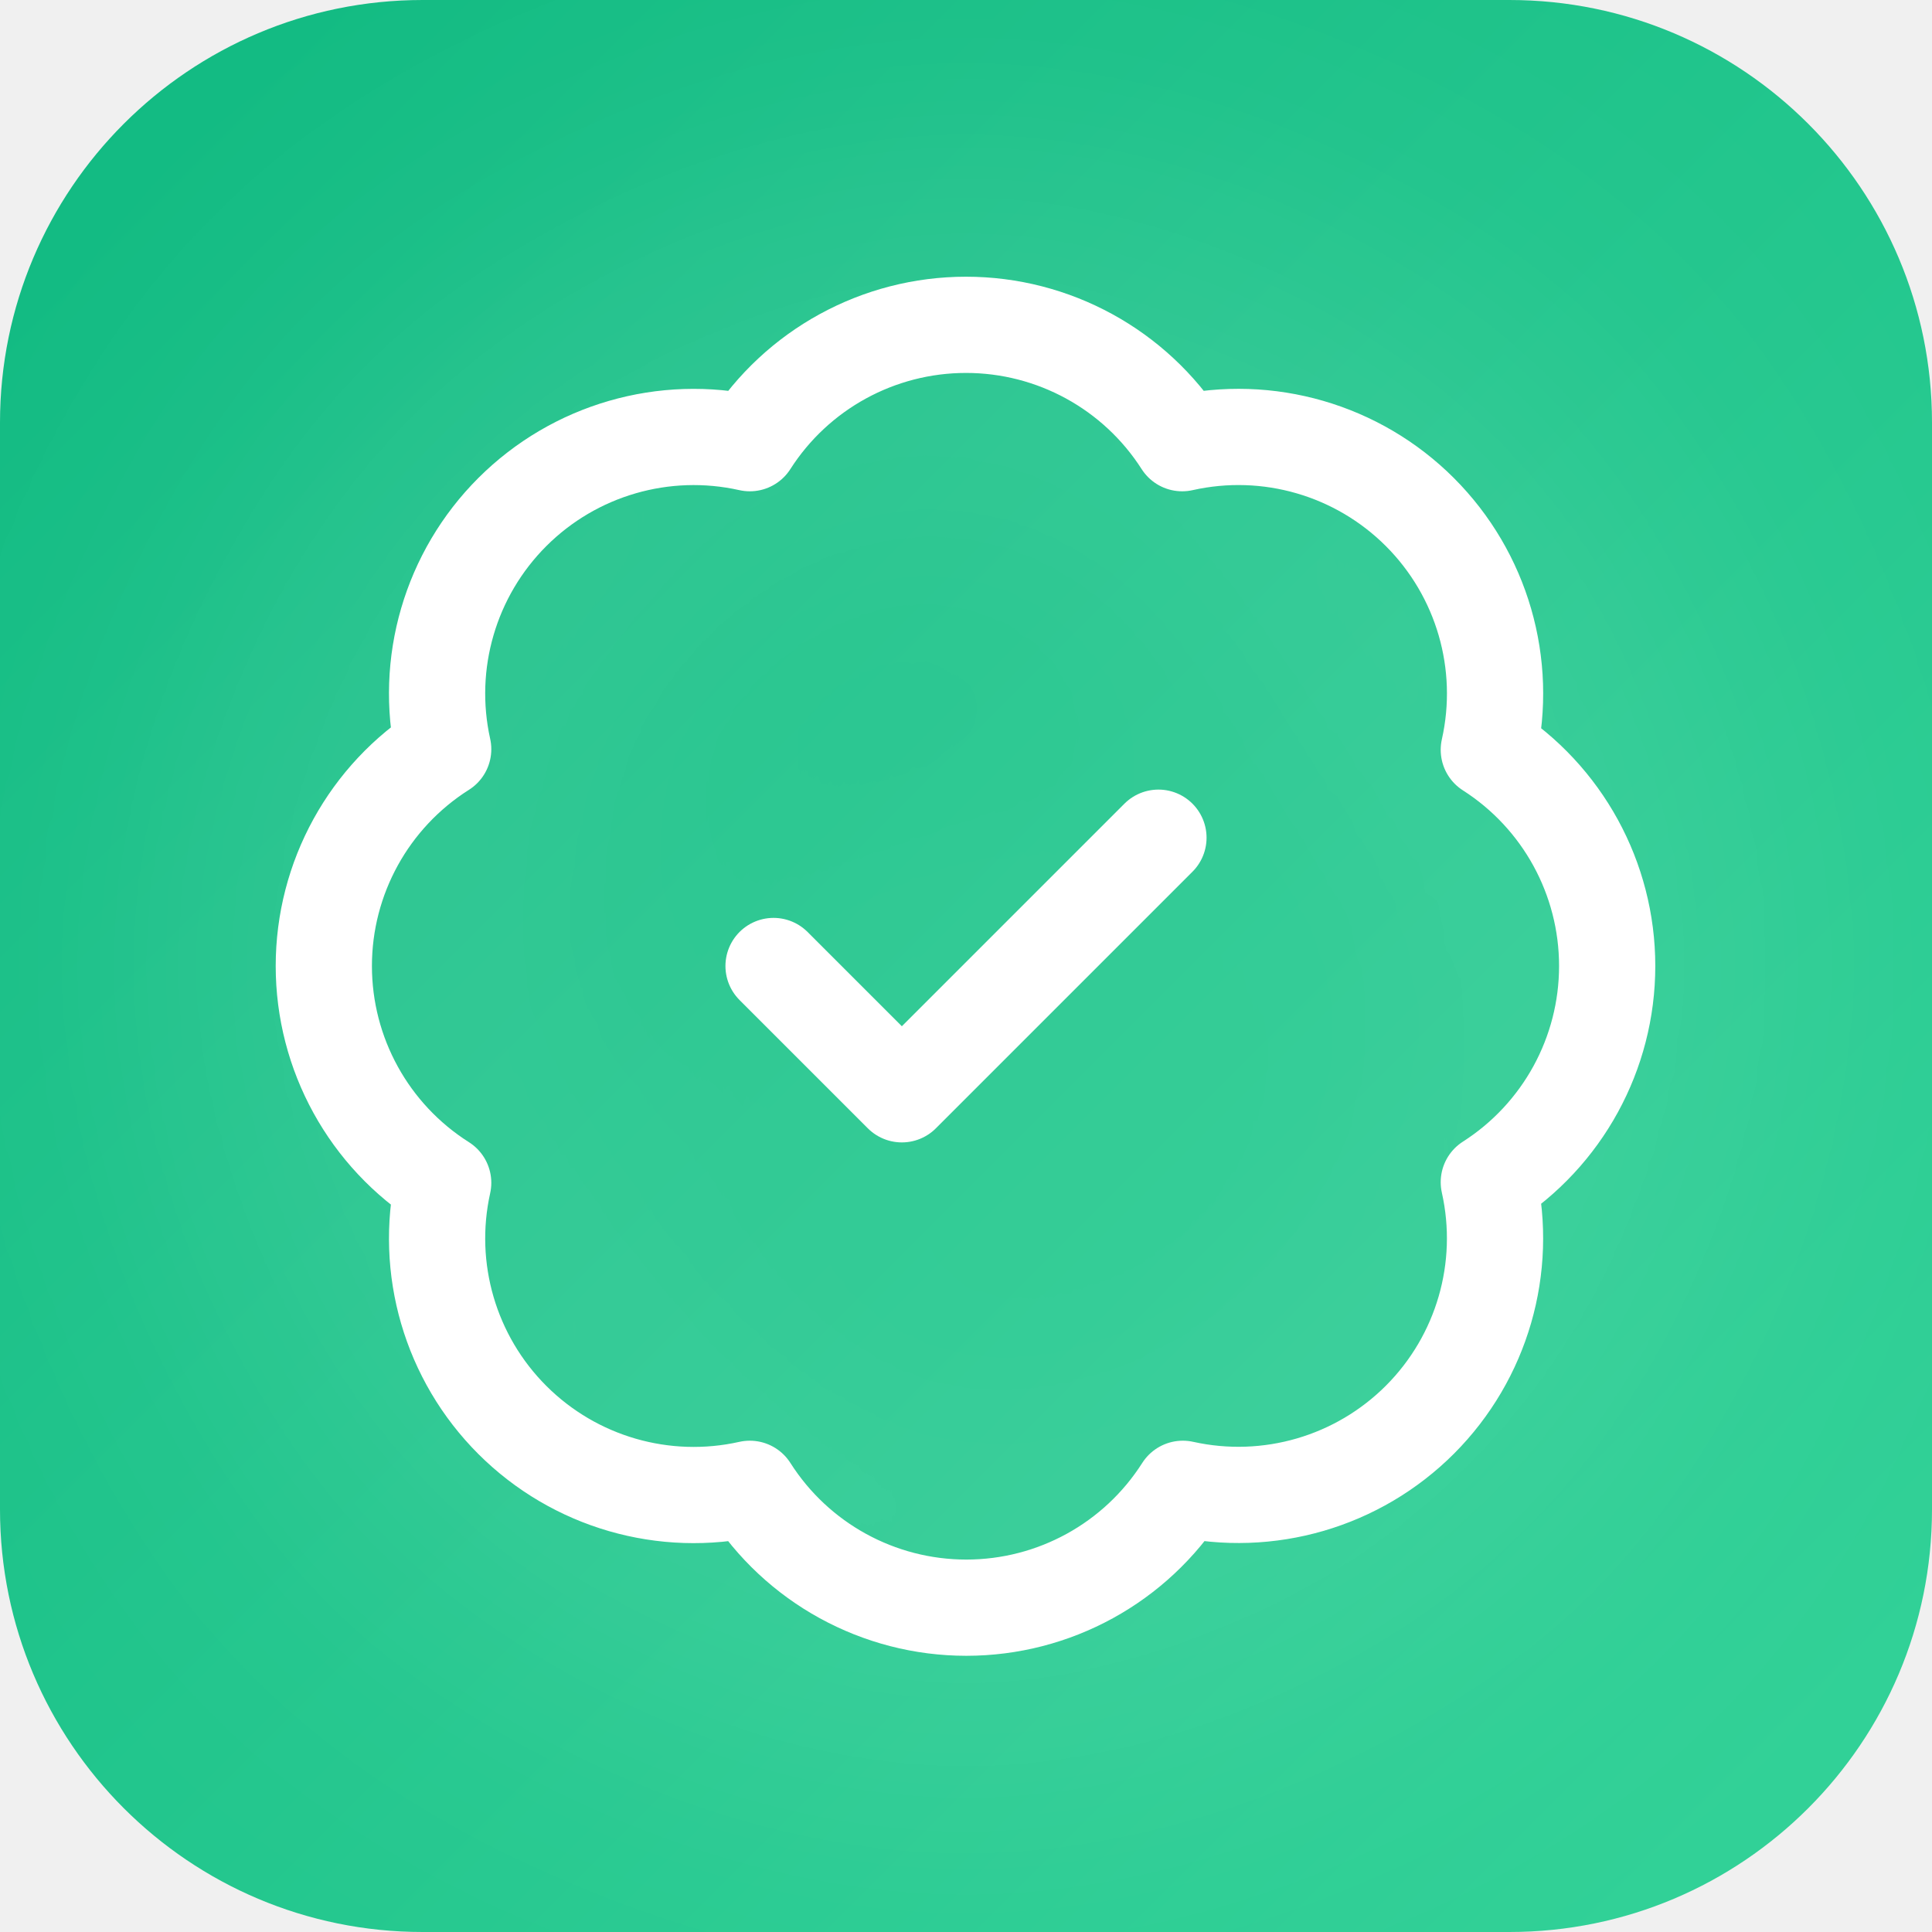
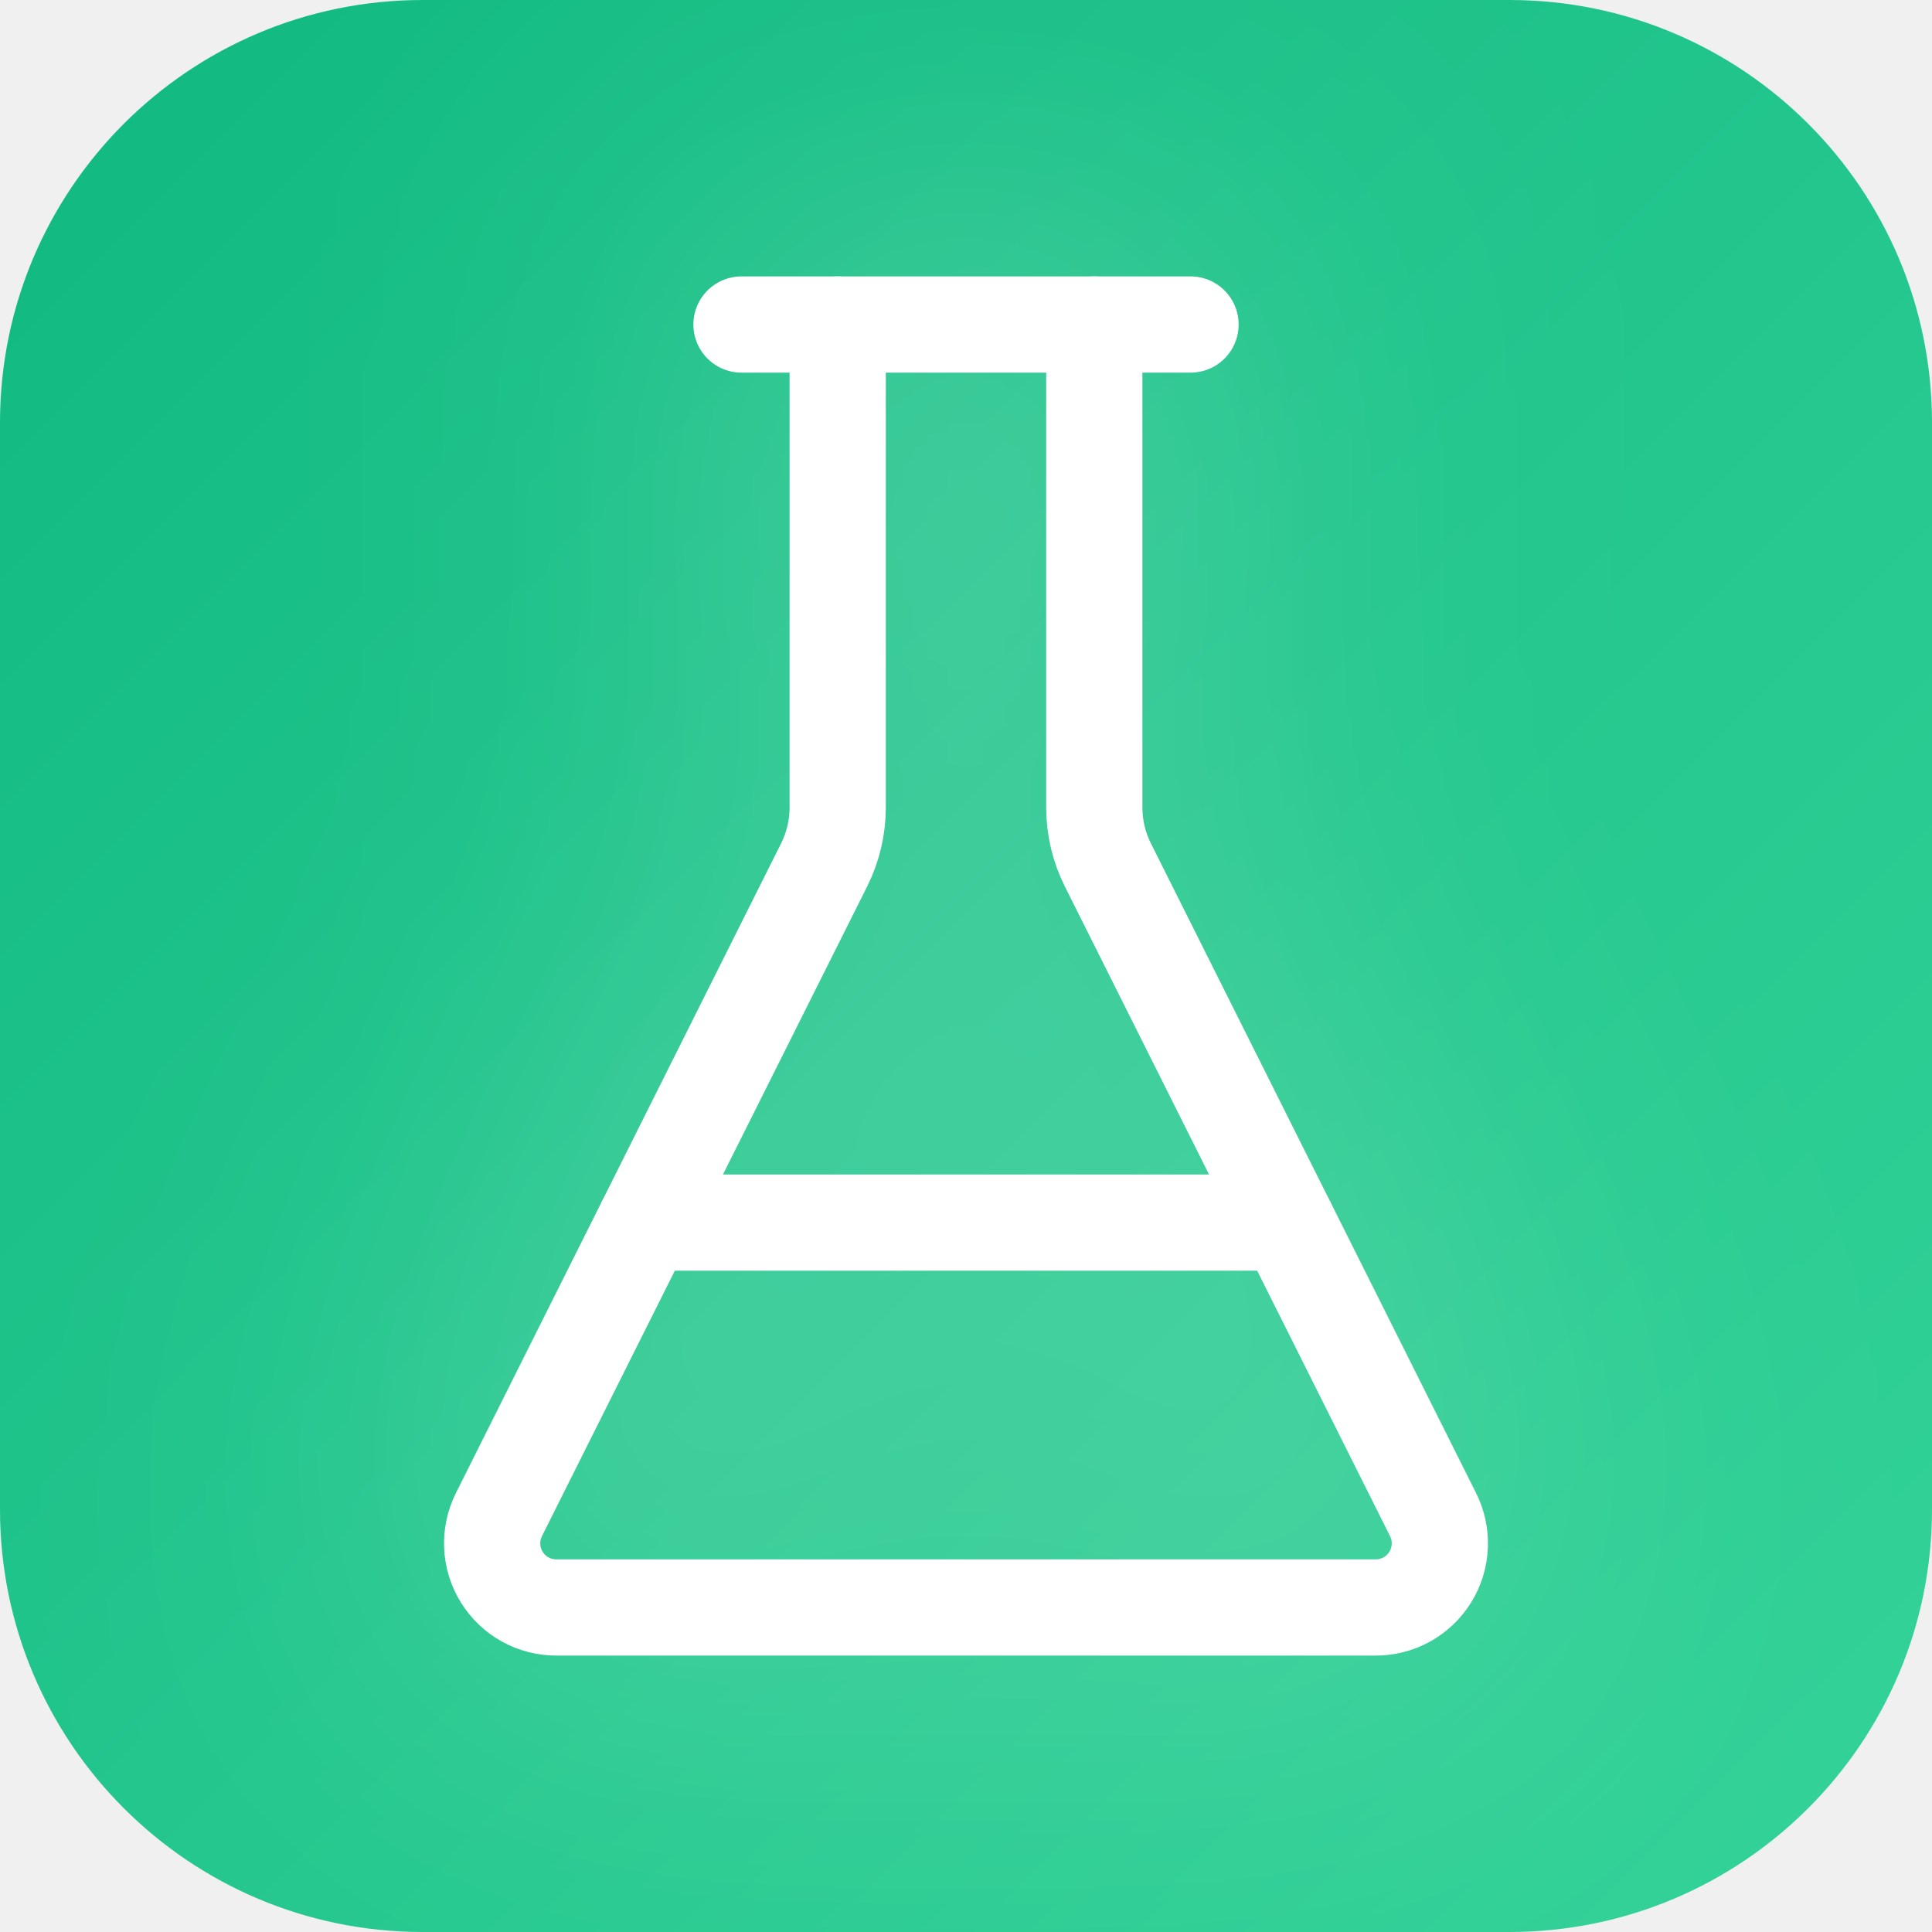
<svg xmlns="http://www.w3.org/2000/svg" viewBox="0 0 512 512">
  <defs>
    <linearGradient id="bg" x1="0%" y1="0%" x2="100%" y2="100%">
      <stop offset="0%" stop-color="#10B981" />
      <stop offset="100%" stop-color="#34d399" />
    </linearGradient>
    <filter id="glow" x="-50%" y="-50%" width="200%" height="200%">
      <feDropShadow dx="0" dy="8" stdDeviation="12" flood-color="#000000" flood-opacity="0.5" />
      <feDropShadow dx="0" dy="0" stdDeviation="15" flood-color="#FFFFFF" flood-opacity="0.4" />
    </filter>
  </defs>
  <rect width="512" height="512" rx="112" fill="url(#bg)" />
  <g transform="translate(52, 52) scale(17)" filter="url(#glow)" fill="none" stroke="#FFFFFF" stroke-width="1.5" stroke-linecap="round" stroke-linejoin="round">
-     <path d="M3.85 8.62a4 4 0 0 1 4.78-4.77 4 4 0 0 1 6.74 0 4 4 0 0 1 4.78 4.78 4 4 0 0 1 0 6.74 4 4 0 0 1-4.77 4.78 4 4 0 0 1-6.75 0 4 4 0 0 1-4.78-4.77 4 4 0 0 1 0-6.76Z" />
-     <path d="m9 12 2 2 4-4" />
+     <path d="M10 2v7.527a2 2 0 0 1-.211.896L4.72 20.55a1 1 0 0 0 .9 1.45h12.76a1 1 0 0 0 .9-1.45l-5.069-10.127A2 2 0 0 1 14 9.527V2" />
+     <path d="M8.5 2h7" />
+     <path d="M7 16h10" />
  </g>
</svg>
